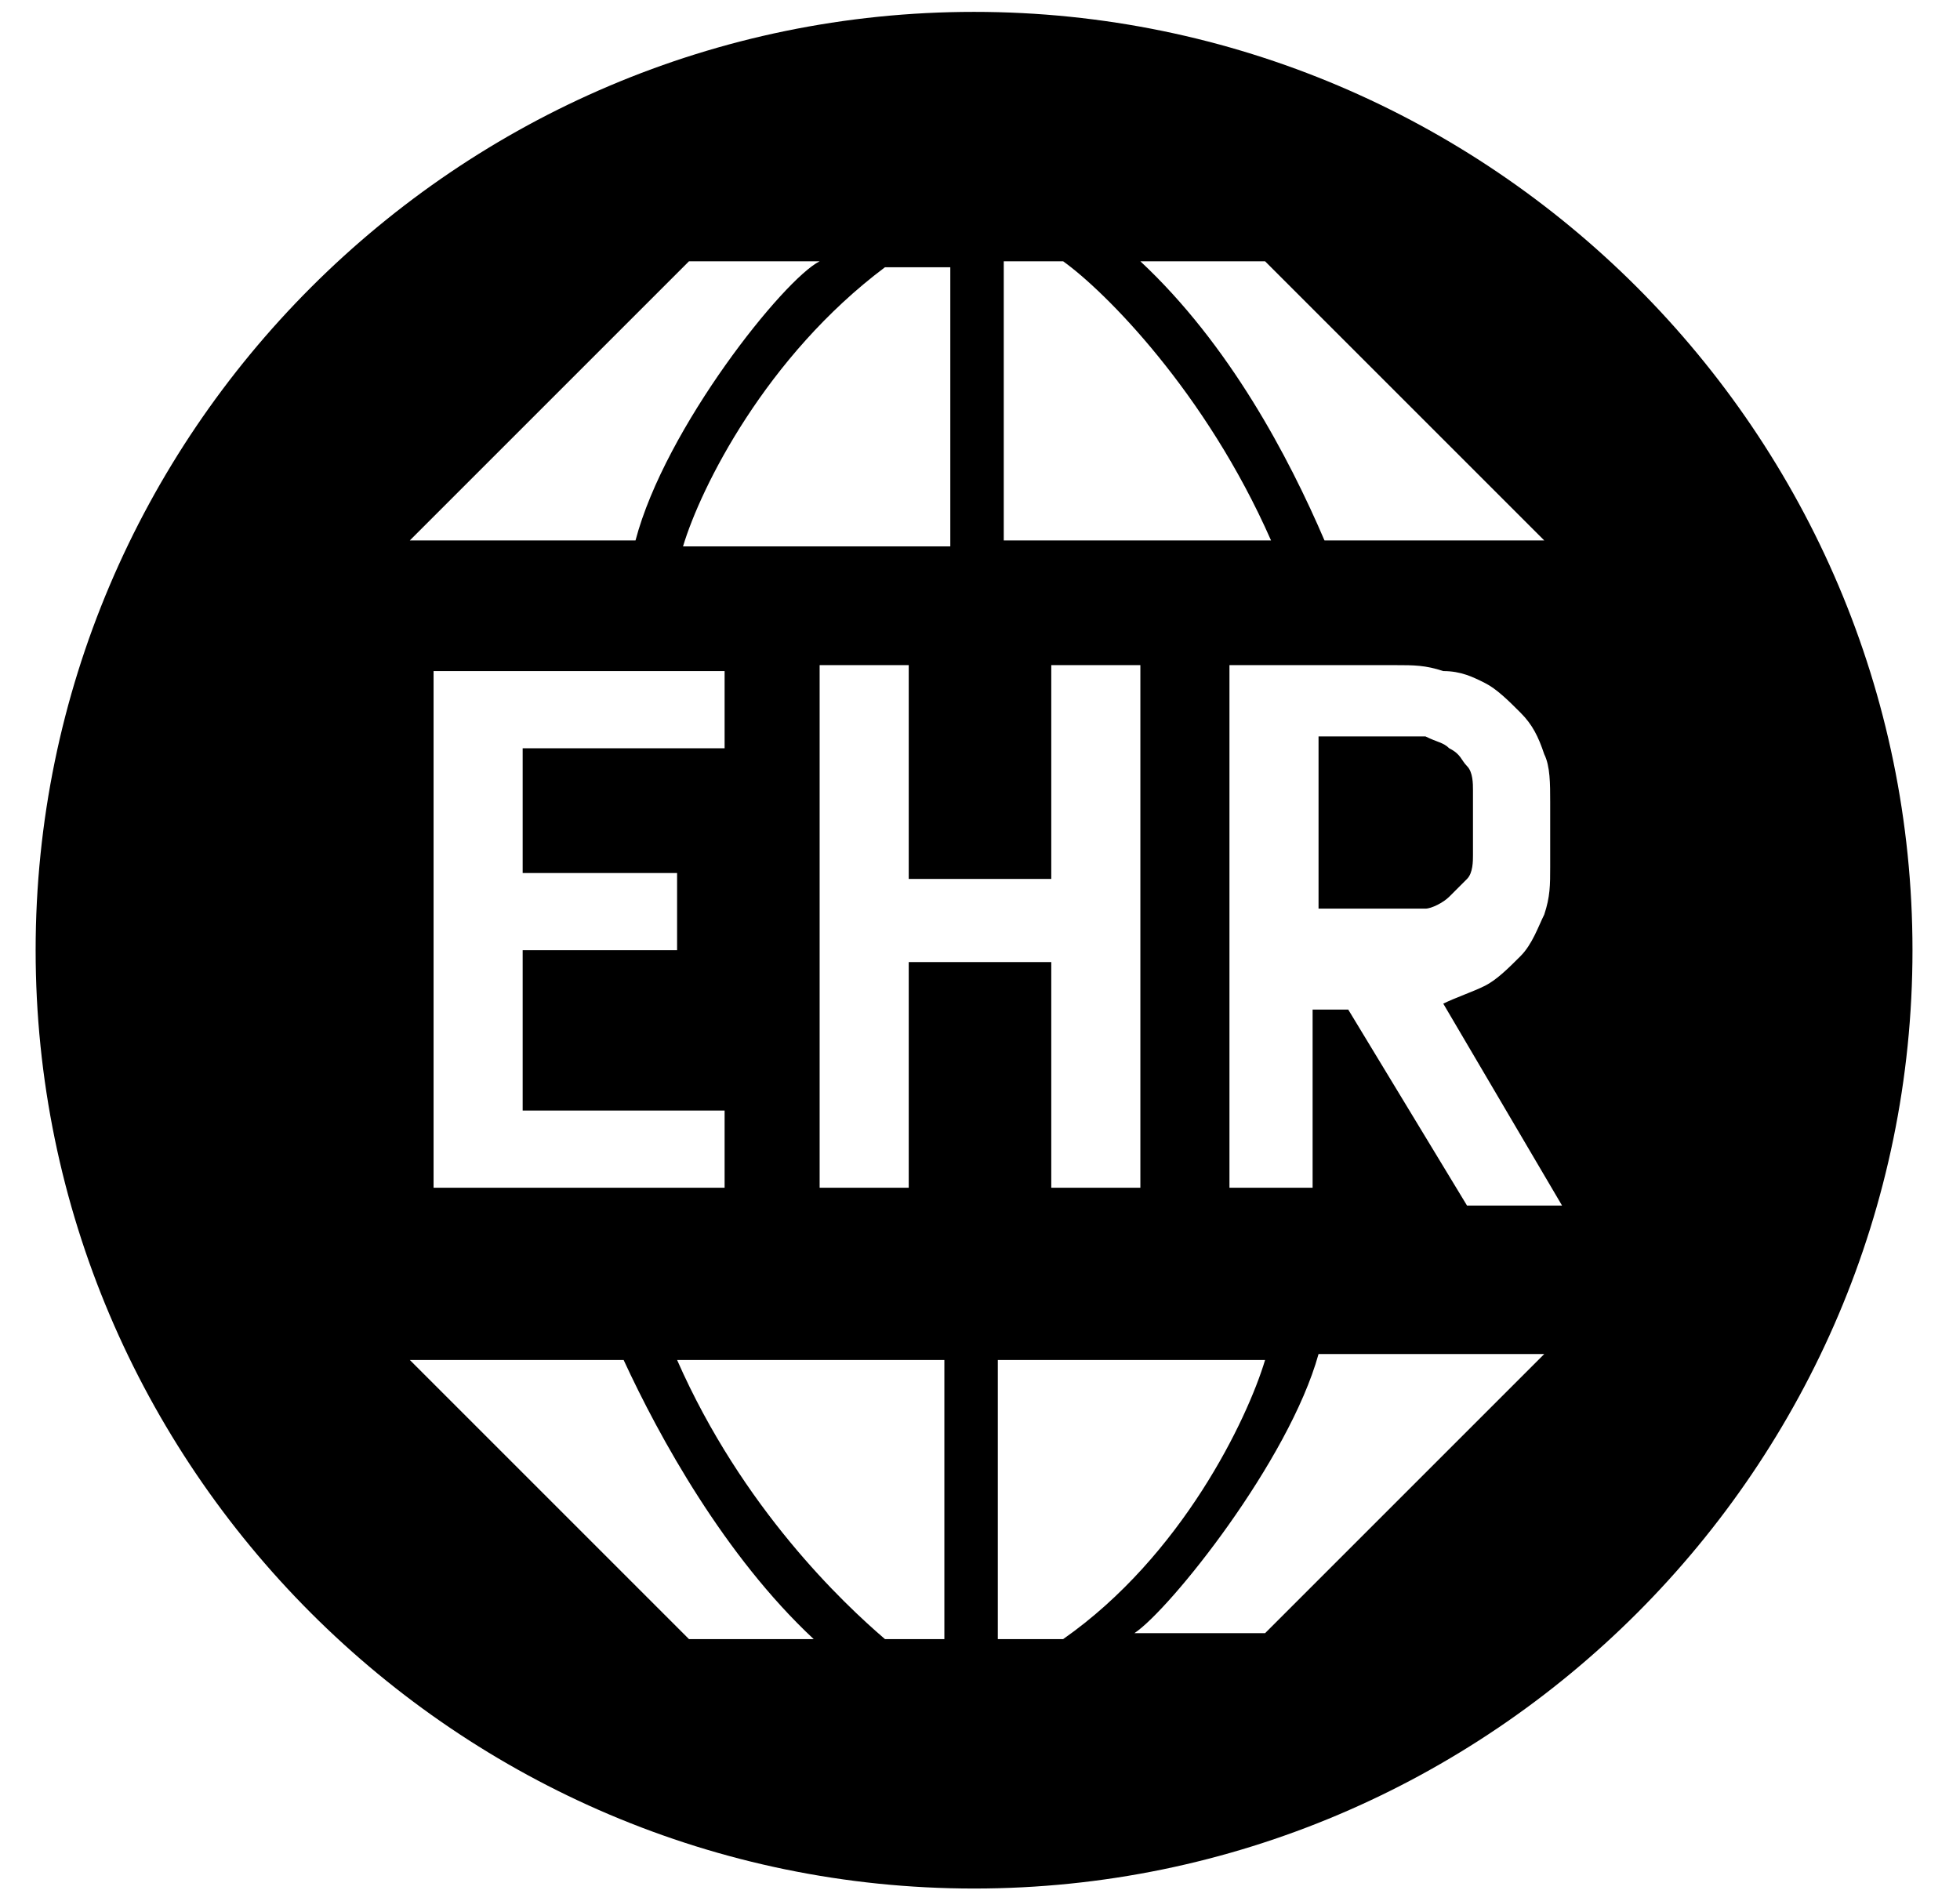
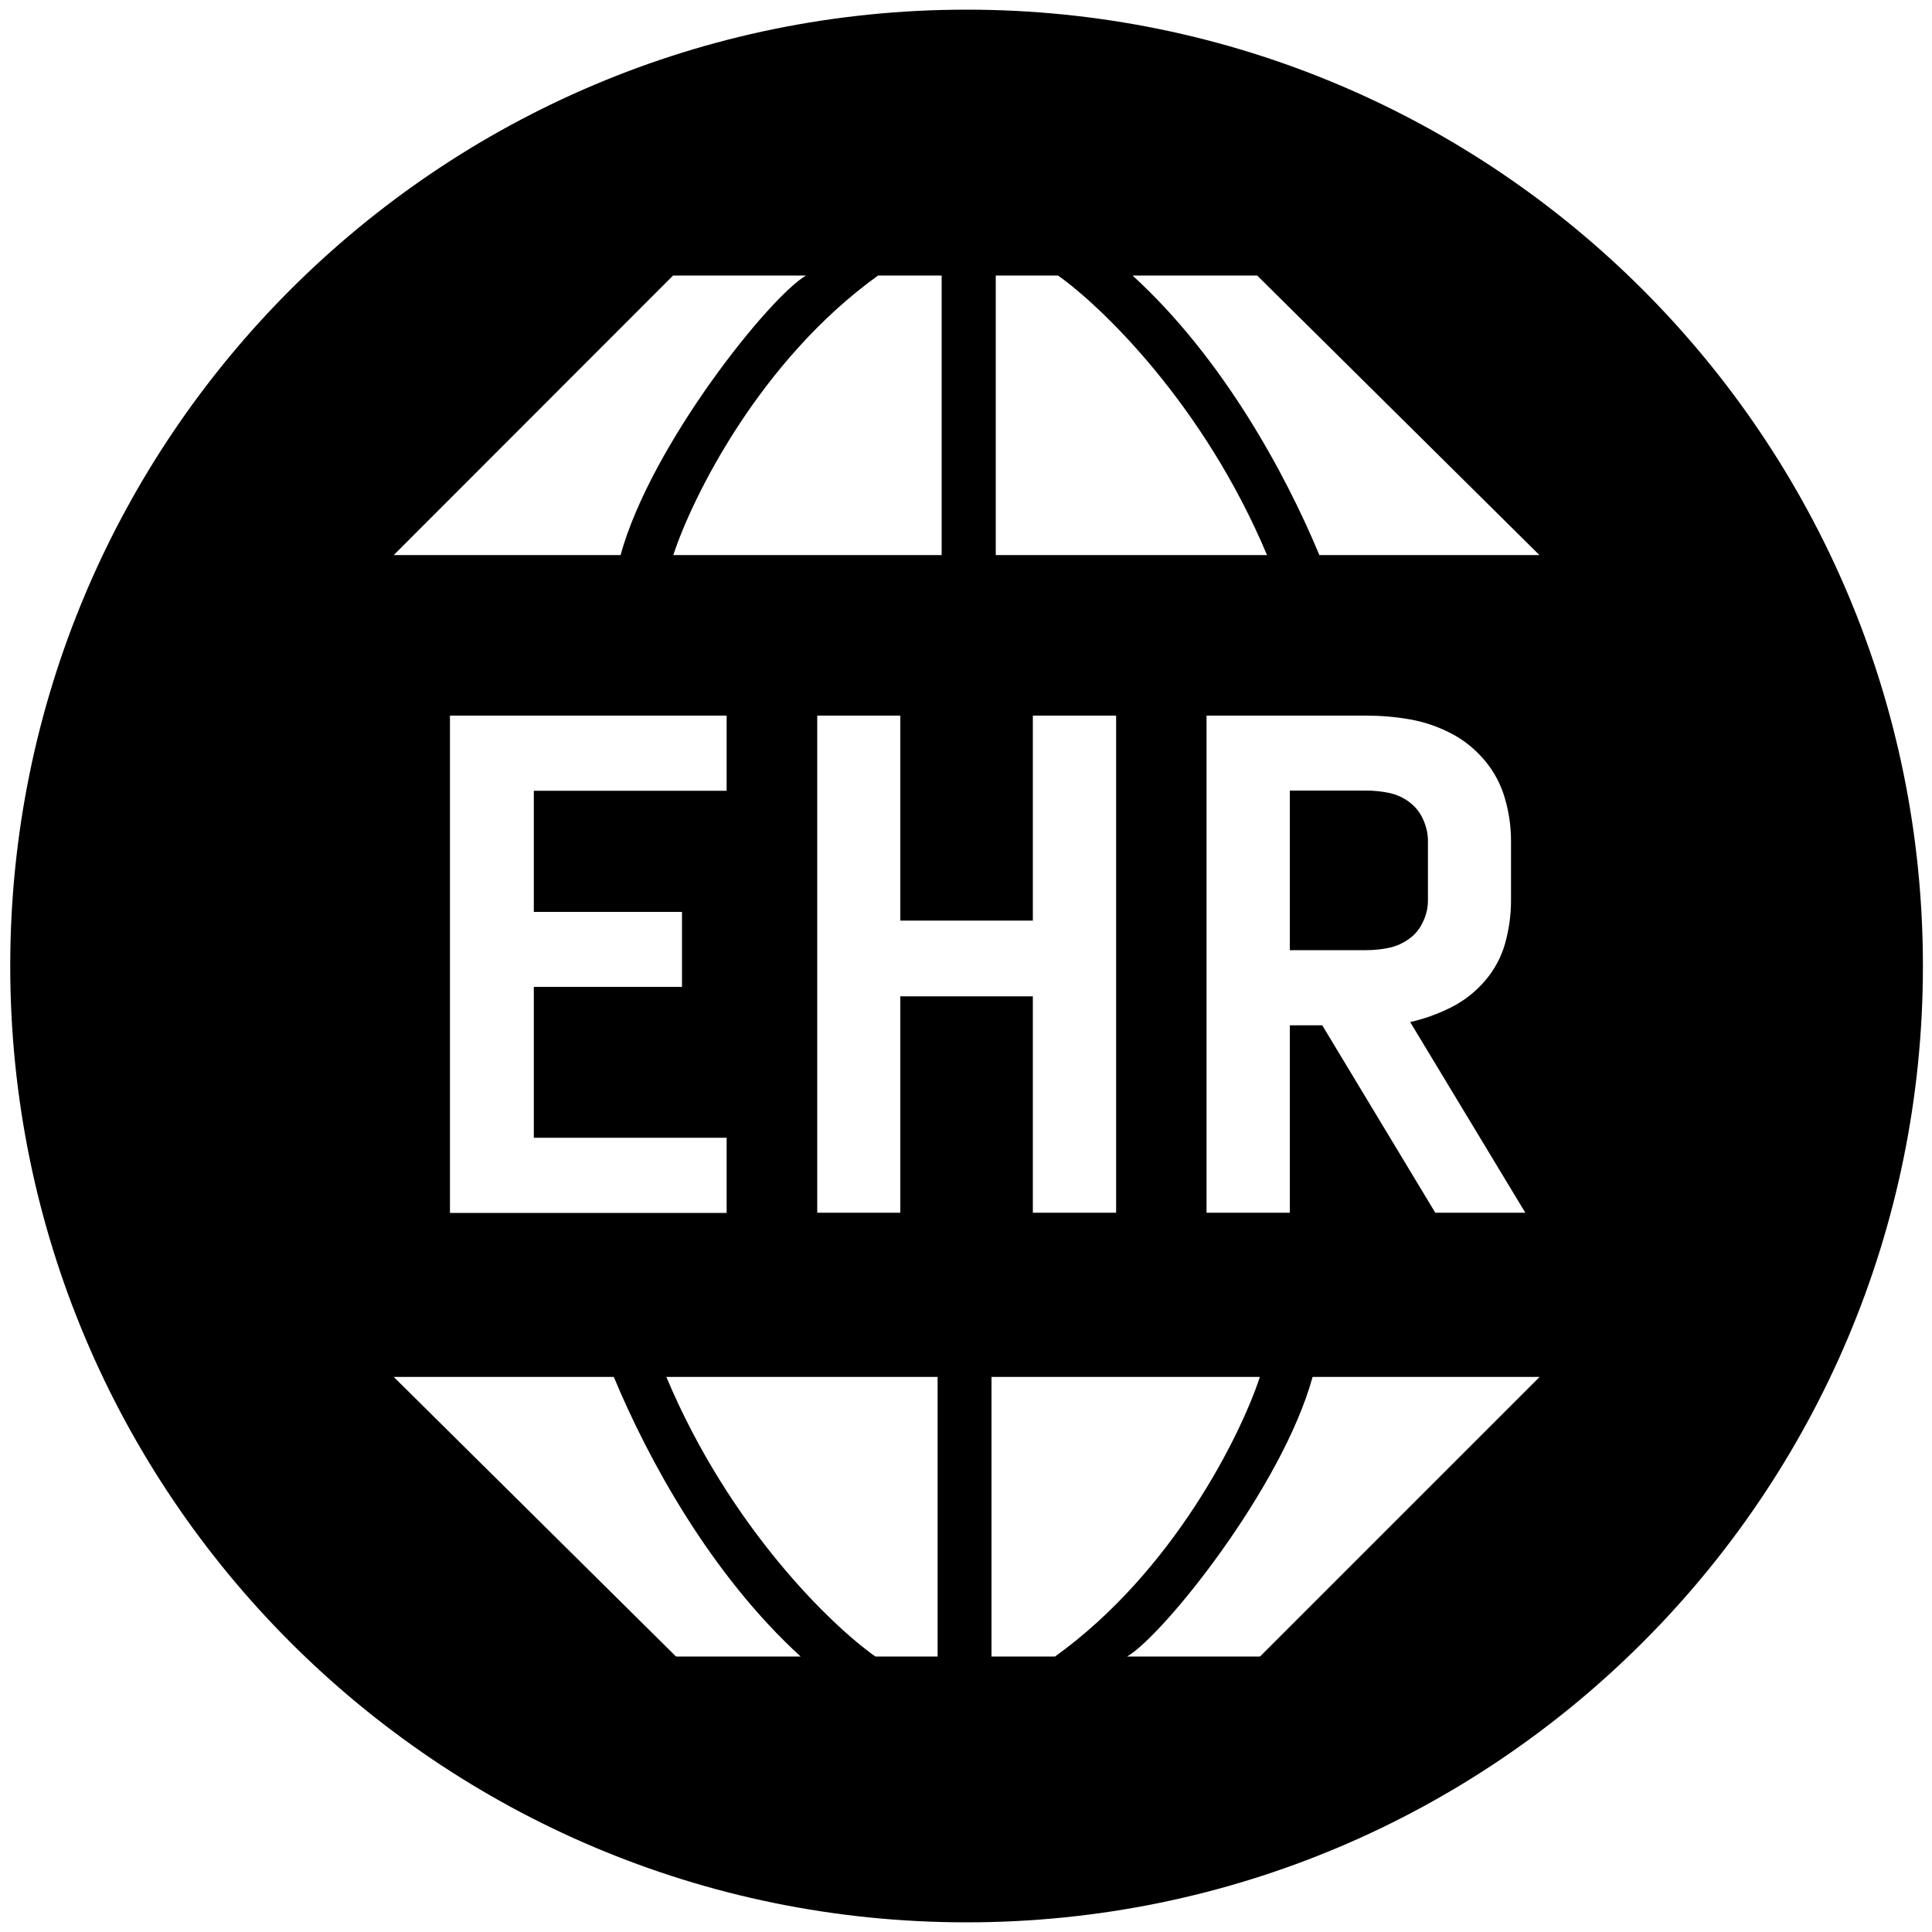
- <svg xmlns="http://www.w3.org/2000/svg" viewBox="0 0 33 32">
-   <path d="M16.4 31.8c8.7 0 15.8-7.1 15.8-15.8C32.2 7.3 25.1.2 16.4.2 7.7.2.6 7.3.6 16c0 8.7 7.1 15.8 15.8 15.8zM6.9 9.1l4.7-4.7h2.2c-.6.3-2.6 2.8-3.1 4.7H6.9zM16 4.5v4.7h-4.5c.3-1 1.4-3.2 3.4-4.7H16zm.9 4.6h4.5c-1.1-2.5-2.8-4.2-3.5-4.7h-1v4.7zm9.1 0h-3.7c-.6-1.4-1.6-3.3-3.1-4.7h2.1L26 9.1zM10.5 22.9H6.9l4.7 4.7h2.1c-1.5-1.4-2.6-3.4-3.2-4.7zm.9 0h4.5v4.7h-1c-.7-.6-2.4-2.2-3.5-4.7zm5.4 0v4.7h1.1c2-1.4 3.1-3.7 3.4-4.7h-4.5zm4.5 4.6l4.7-4.7h-3.8c-.5 1.8-2.5 4.3-3.1 4.7h2.2zM7.3 20h4.9v-1.3H8.8V16h2.6v-1.3H8.8v-2.1h3.4v-1.3H7.3V20zm6.5 0h1.5v-3.8h2.4V20h1.5v-8.8h-1.5v3.6h-2.4v-3.6h-1.5V20zm8.4 0h-1.5v-8.8h2.8c.3 0 .5 0 .8.1.3 0 .5.1.7.2s.4.3.6.5c.2.2.3.4.4.7.1.2.1.5.1.8v1.1c0 .3 0 .5-.1.8-.1.2-.2.5-.4.7-.2.2-.4.4-.6.5-.2.1-.5.2-.7.3l2 3.4h-1.6l-2-3.3h-.6v3zm0-7.5v2.8H24c.1 0 .3-.1.4-.2l.3-.3c.1-.1.1-.3.1-.4v-1.1c0-.1 0-.3-.1-.4-.1-.1-.1-.2-.3-.3-.1-.1-.2-.1-.4-.2H22.2z" fill-rule="evenodd" clip-rule="evenodd" />
+ <svg xmlns="http://www.w3.org/2000/svg" version="1.1" id="Layer_1" x="0px" y="0px" viewBox="0 0 1000 1000" style="enable-background:new 0 0 1000 1000;" xml:space="preserve">
+   <path d="M500.3,5C226.9,5,5.3,226.6,5.3,500s221.6,495,495,495s495-221.6,495-495S773.7,5,500.3,5z M650.7,142.6l146.1,144.7H682.9  c-17.9-43-50.3-102.3-96.7-144.7H650.7z M789.5,627.7h-46.6l-58.5-97h-16.8v97h-43.1V370.4h82.6c7.5,0,14.9,0.6,22.4,1.9  c7.5,1.3,14.6,3.7,21.4,7.2c6.8,3.5,12.6,8.2,17.5,14c4.9,5.8,8.4,12.4,10.5,19.6c2.1,7.2,3.2,14.6,3.2,22.1V466  c0,7.5-1,14.8-3,22.1c-2,7.2-5.5,13.8-10.5,19.6c-5,5.8-10.9,10.4-17.7,13.8c-6.8,3.4-13.8,5.9-21,7.5L789.5,627.7z M515.4,142.6  h32.2c22.4,15.8,75.5,66.8,108.2,144.7H515.4V142.6z M454.5,142.6h32.9v144.7H348.5C358.3,257.4,393.2,186.7,454.5,142.6z   M353,471.9v38.9h-76.7v78.1h99.8v38.9H232.9V370.4h143.2v38.9h-99.8v62.7H353z M348.4,142.6h68.8c-18.6,10.8-80.2,87.4-96,144.7  H203.8L348.4,142.6z M349.9,857.4L203.8,712.7h113.9c17.9,43,50.3,102.3,96.7,144.7H349.9z M485.3,857.4h-32.2  c-22.5-15.8-75.5-66.8-108.2-144.7h140.4V857.4z M466,515.7v112H423V370.4H466v106.1h68.6V370.4h43.1v257.3h-43.1v-112H466z   M546.1,857.4h-32.9V712.7h138.9C642.3,742.6,607.4,813.3,546.1,857.4z M652.2,857.4h-68.8c18.6-10.8,80.2-87.4,96-144.7h117.5  L652.2,857.4z M736.6,424.1c1.6,3.6,2.5,7.3,2.5,11V466c0,3.7-0.8,7.4-2.5,11c-1.6,3.6-4,6.6-7.2,8.9c-3.2,2.3-6.7,3.9-10.5,4.7  c-3.9,0.8-7.8,1.2-11.7,1.2h-39.6v-82.6h39.6c4,0,7.9,0.4,11.7,1.2c3.9,0.8,7.4,2.4,10.5,4.7C732.6,417.5,735,420.5,736.6,424.1z" />
</svg>
